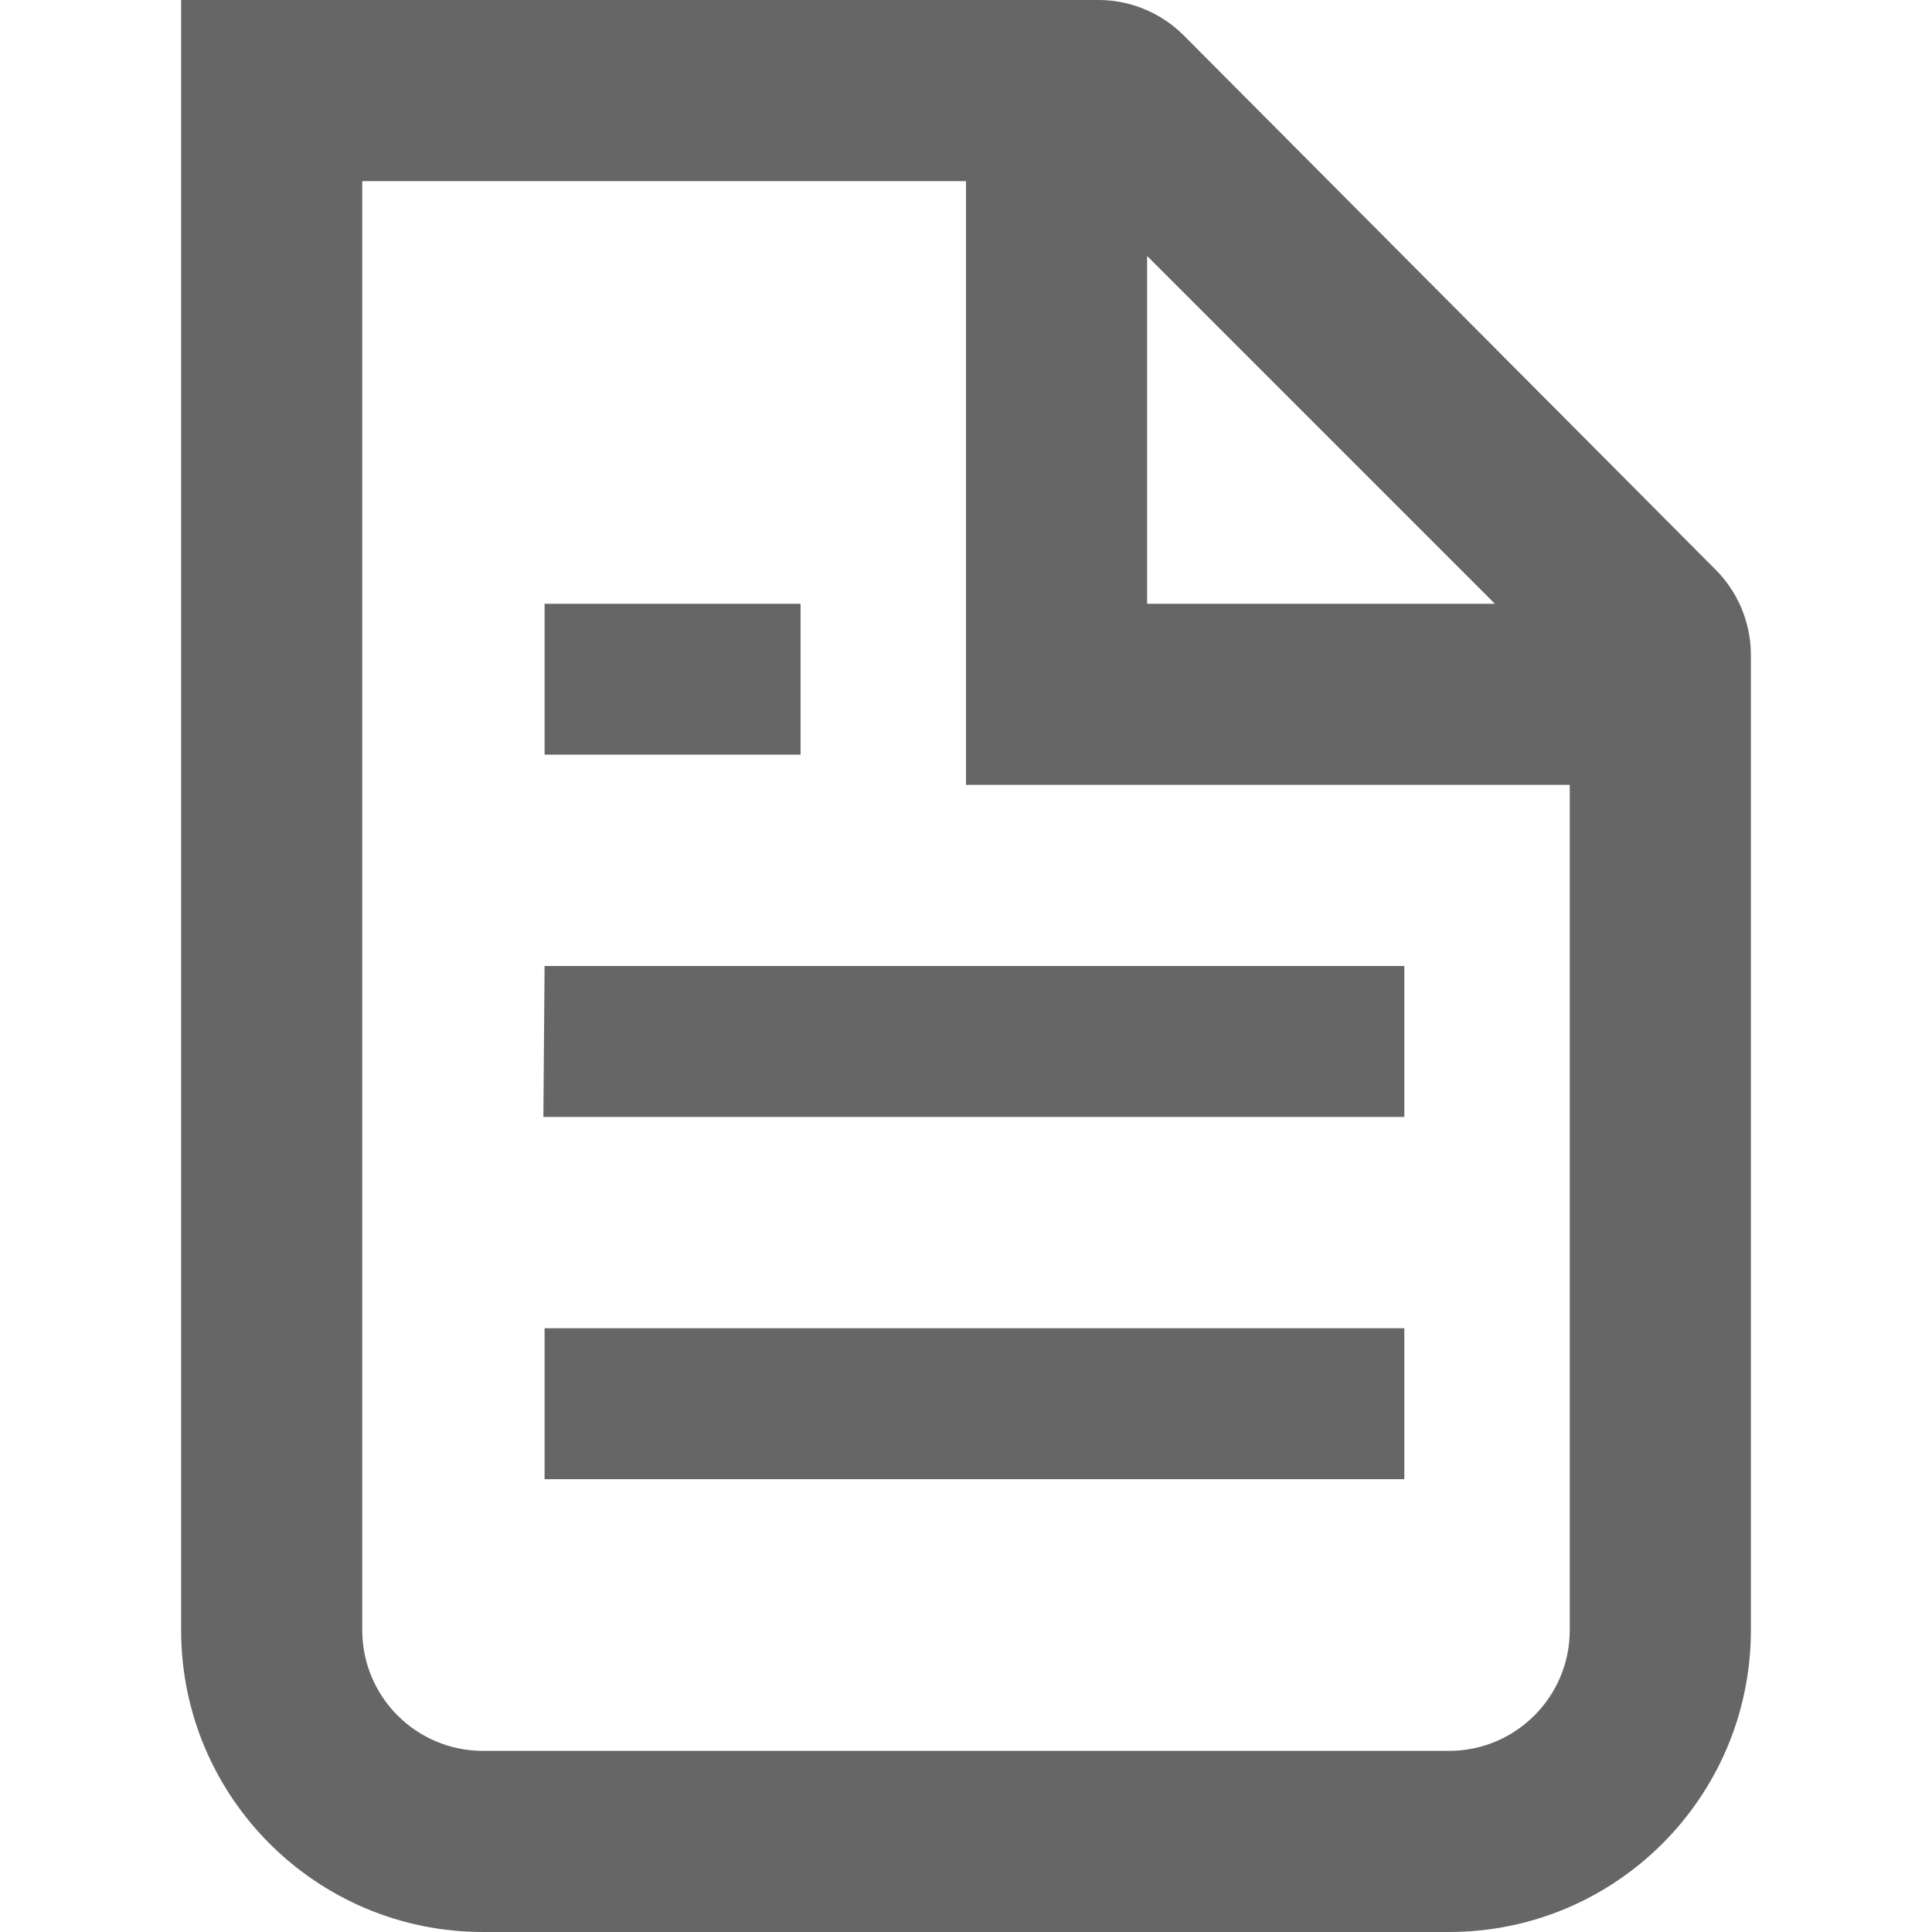
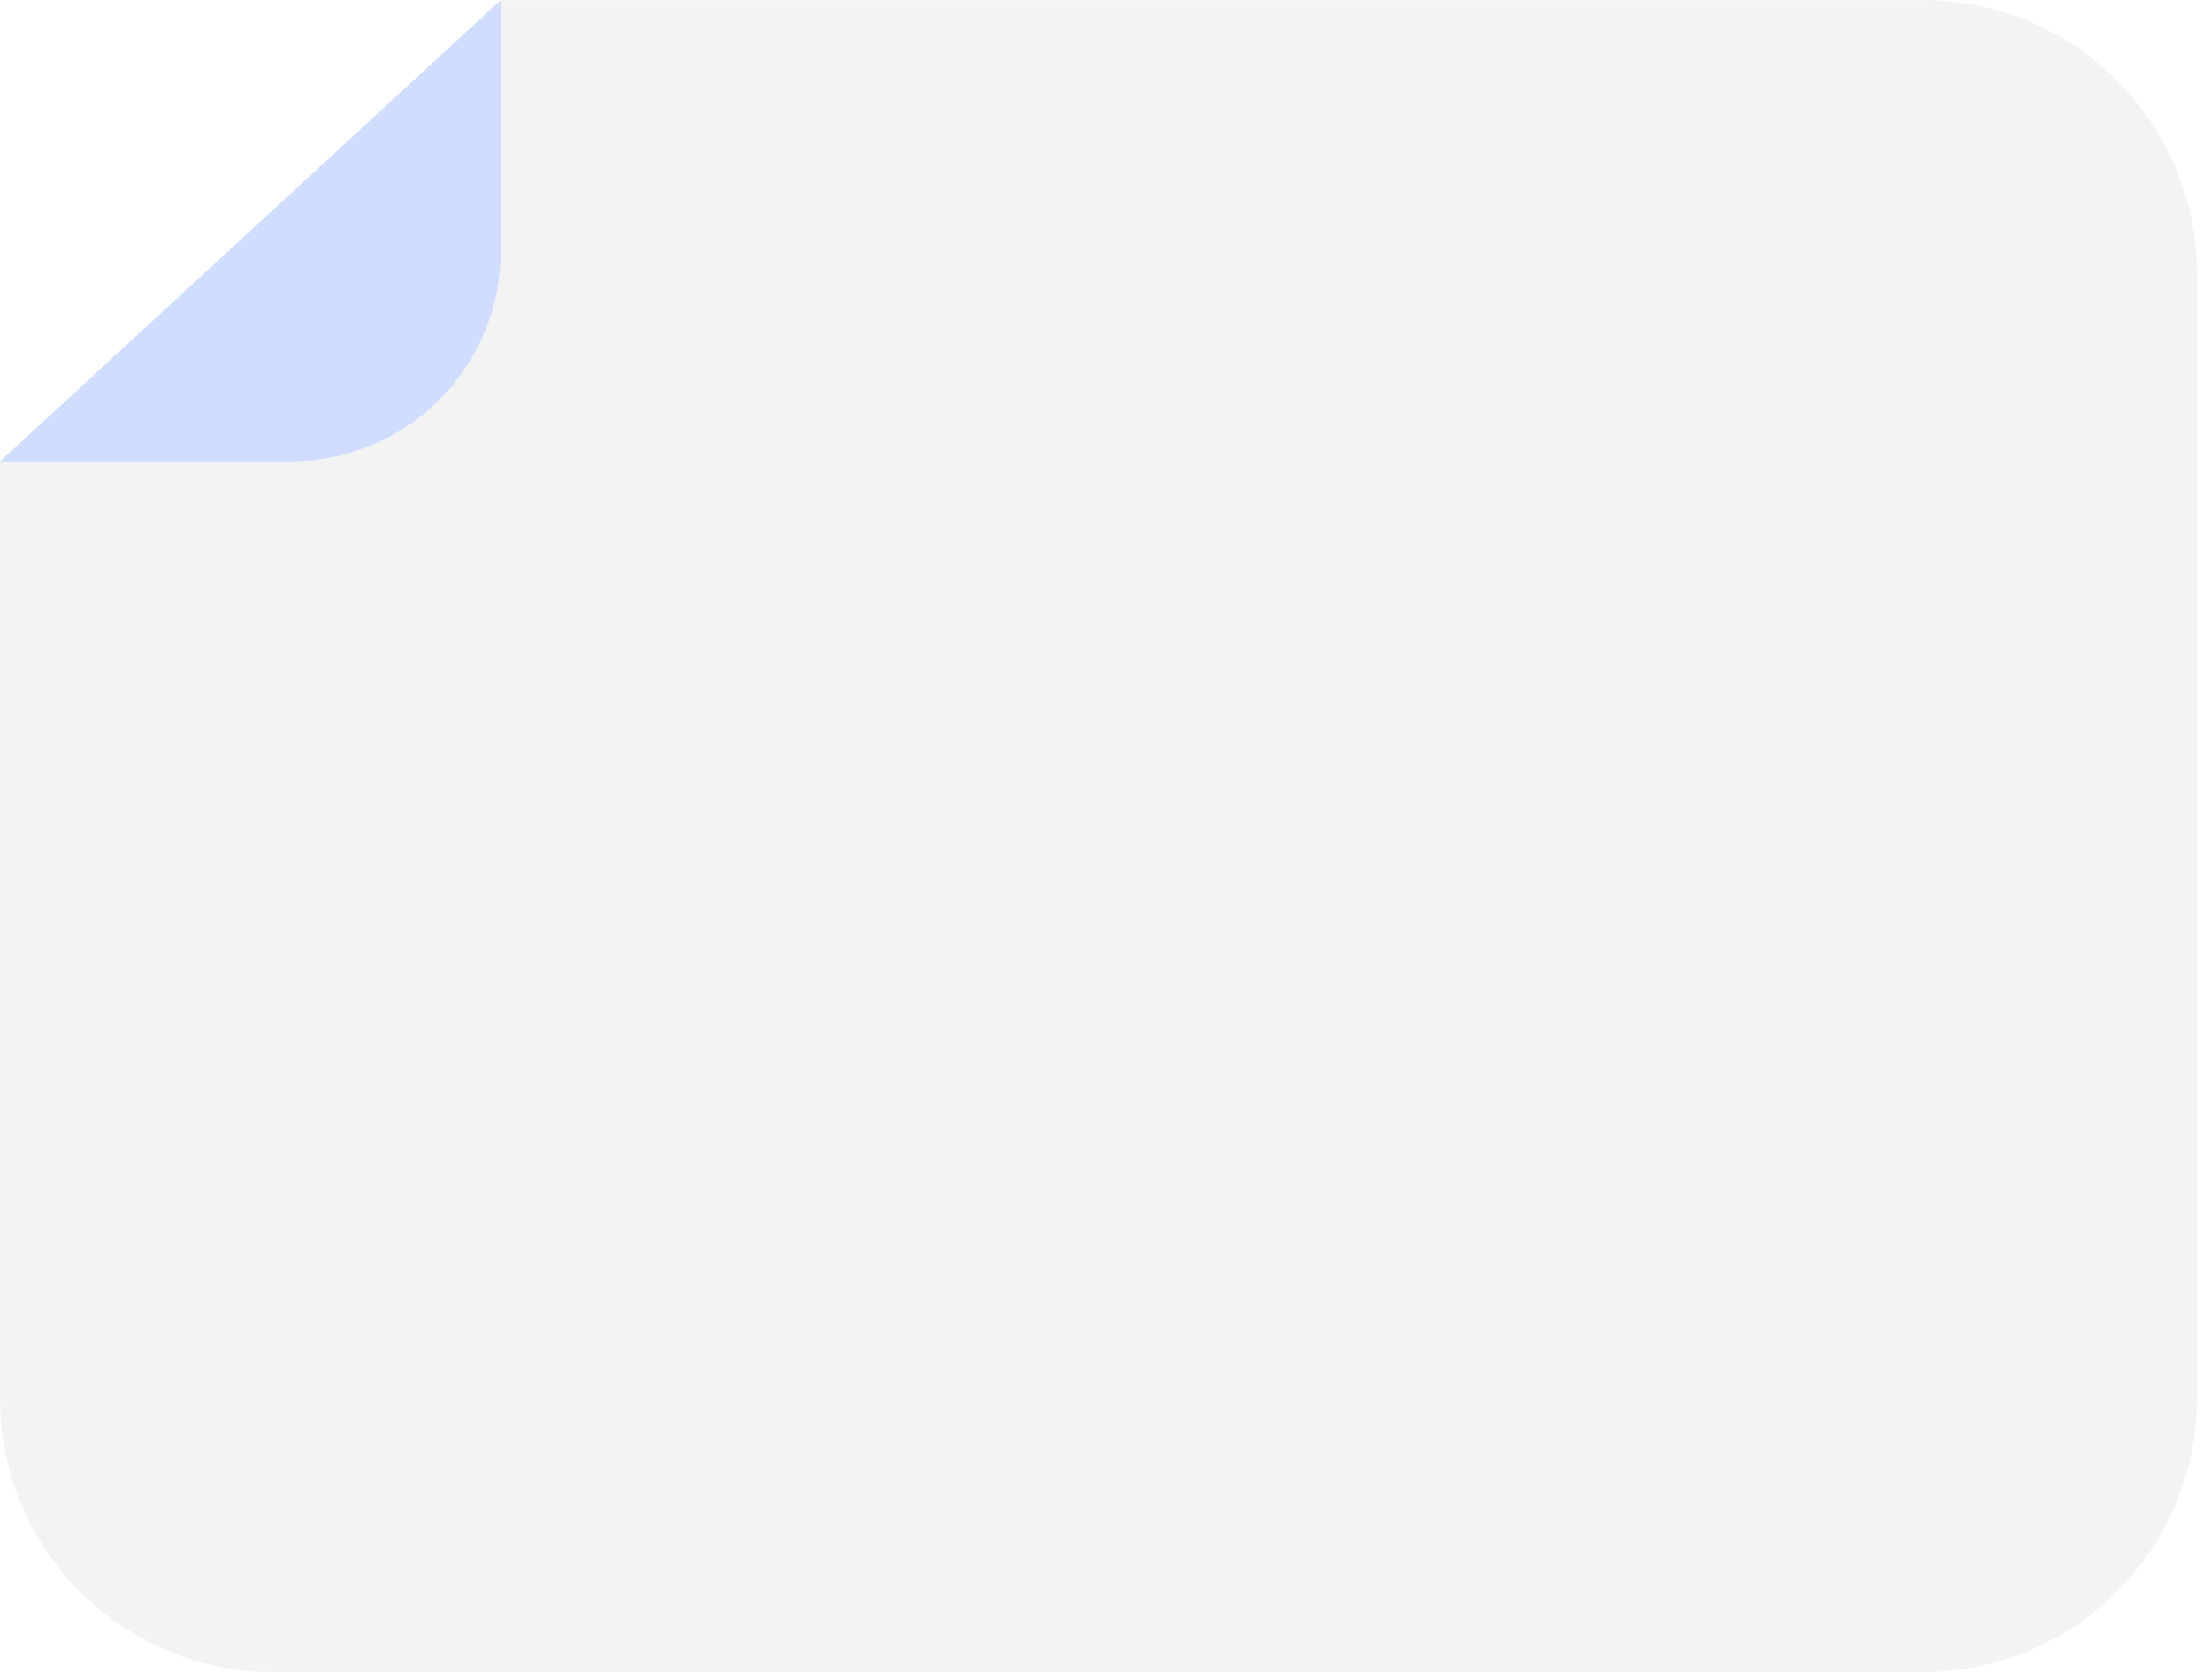
- <svg xmlns="http://www.w3.org/2000/svg" fill="none" viewBox="0 0 16 16">
-   <path d="M14.5 13.5V5.41a1 1 0 0 0-.3-.7L9.8.29A1 1 0 0 0 9.08 0H1.5v13.5A2.5 2.5 0 0 0 4 16h8a2.5 2.5 0 0 0 2.5-2.5m-1.5 0v-7H8v-5H3v12a1 1 0 0 0 1 1h8a1 1 0 0 0 1-1M9.5 5V2.12L12.38 5zM5.13 5h-.62v1.25h2.12V5zm-.62 3h7.12v1.25H4.5zm.62 3h-.62v1.25h7.12V11z" clip-rule="evenodd" fill="#666" fill-rule="evenodd" />
+ <svg xmlns="http://www.w3.org/2000/svg" width="50" height="38" viewBox="0 0 50 38" fill="none">
+   <path d="M11.325 5.696C11.324 6.954 10.824 8.159 9.935 9.048C9.046 9.938 7.84 10.438 6.583 10.439H0L0 31.631C0 33.273 0.652 34.847 1.813 36.008C2.974 37.168 4.548 37.82 6.189 37.82L43.5 37.82C45.139 37.818 46.711 37.165 47.87 36.004C49.029 34.844 49.68 33.271 49.68 31.631L49.68 6.191C49.68 4.55 49.029 2.977 47.869 1.817C46.71 0.656 45.138 0.003 43.497 0.001L11.325 0.001L11.325 5.696Z" fill="#F3F3F3" />
+   <path d="M11.325 8.86917e-05L11.325 5.695C11.324 6.952 10.824 8.158 9.935 9.047C9.046 9.936 7.84 10.436 6.583 10.438H0L11.325 8.86917e-05Z" fill="#D1DDFF" />
</svg>
